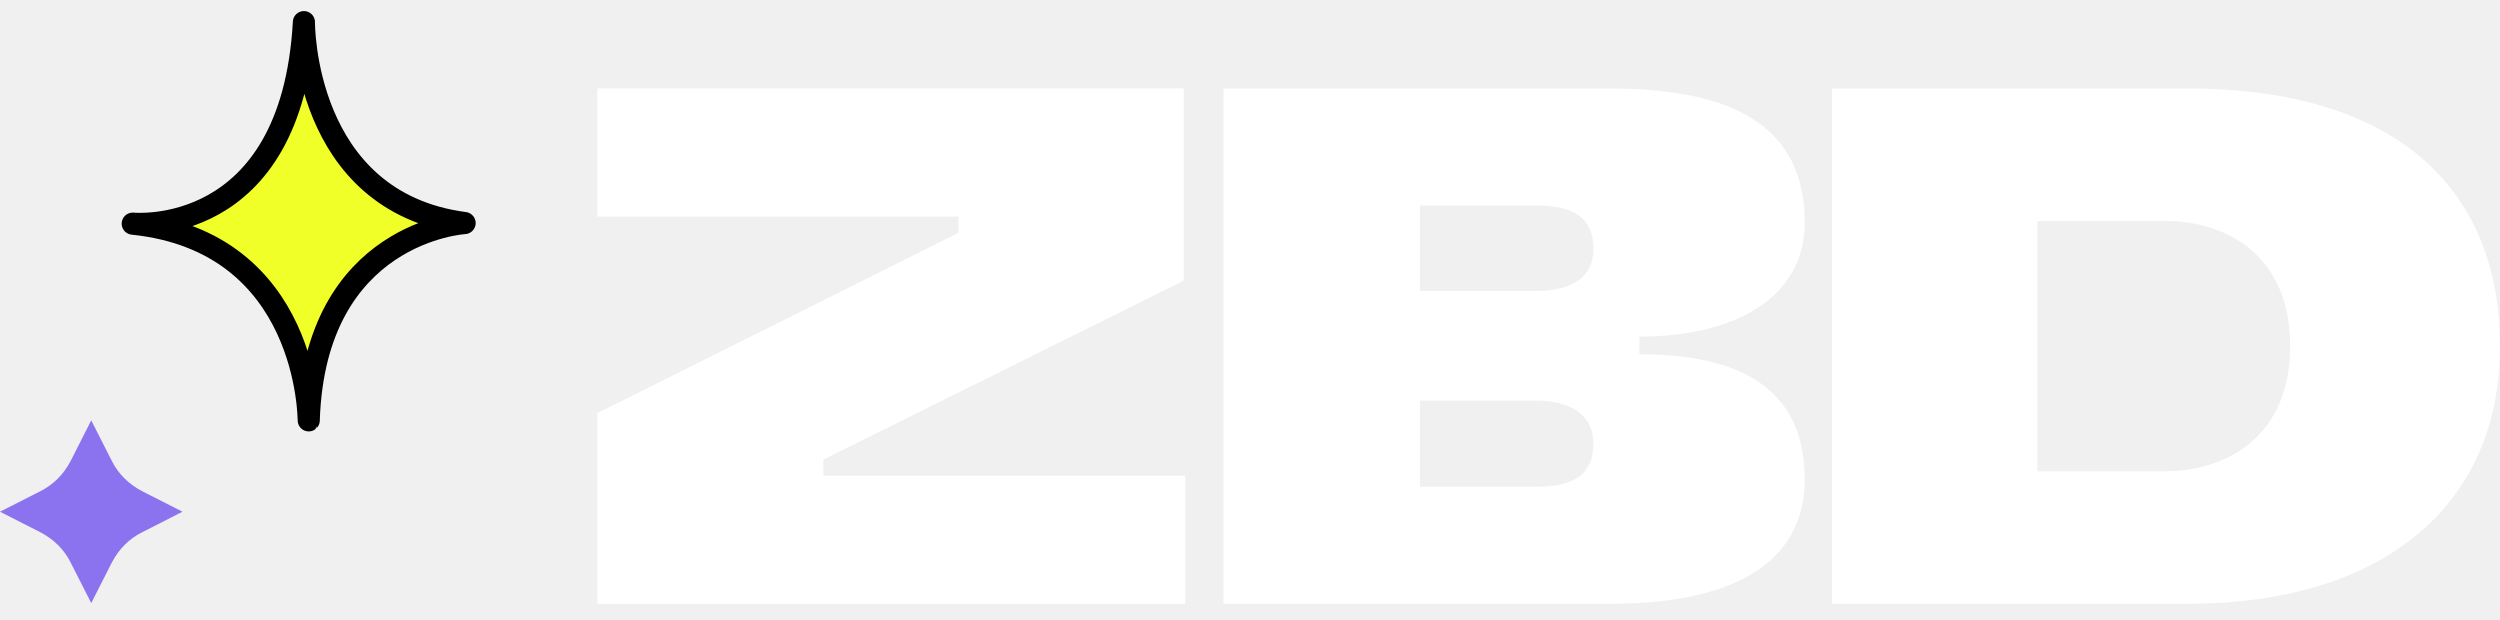
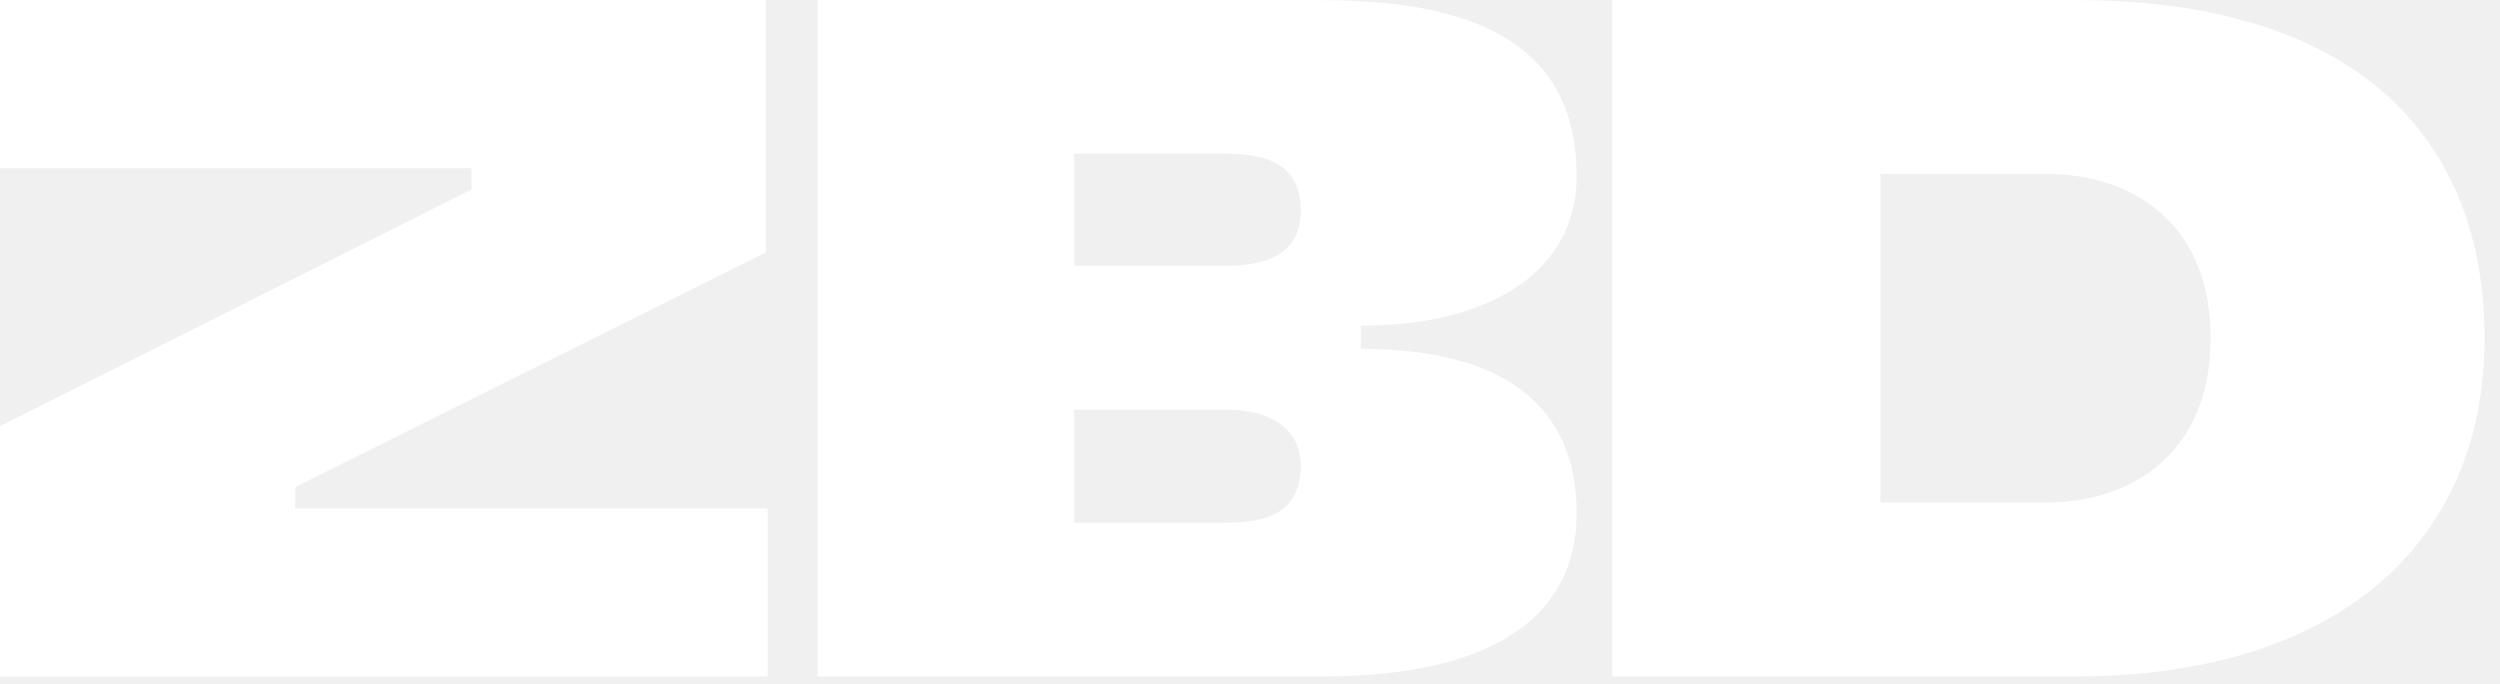
- <svg xmlns="http://www.w3.org/2000/svg" width="113" height="28" viewBox="0 0 113 28" fill="none">
-   <path d="M6.003 10.109C6.003 10.109 13.187 10.834 13.737 1C13.737 1 13.667 9.119 21 10.082C21 10.082 14.226 10.463 13.955 19C13.947 19.008 14.005 10.939 6 10.109H6.003Z" fill="#F0FF27" stroke="black" stroke-linejoin="round" />
-   <g clip-path="url(#clip0_1441_683)">
-     <path d="M27 18.673L43.319 10.521V9.789H27V3.996H53.506V12.685L37.219 20.771V21.502H53.573V27.295H27V18.673Z" fill="#ffffff" />
-     <path d="M74.1 16.012V15.213C78.589 15.213 81.573 13.34 81.573 10.065C81.573 5.755 78.419 4.001 72.76 4.001H55.3V27.293H72.76C78.859 27.293 81.573 25.104 81.573 21.673C81.573 18.108 79.396 16.012 74.1 16.012ZM69.442 22.001H64.18V18.108H69.442C71.143 18.108 72.022 18.875 72.022 20.039C72.022 21.544 70.997 22.001 69.442 22.001V22.001ZM69.442 13.15H64.18V9.289H69.442C70.806 9.289 72.022 9.626 72.022 11.251C72.022 12.798 70.622 13.15 69.442 13.15V13.15Z" fill="#ffffff" />
-     <path d="M82.806 4H98.858C108.605 4 112.999 8.79 112.999 15.646C112.999 22.847 107.718 27.292 98.858 27.292H82.806V4ZM103.516 15.646C103.516 11.534 100.643 9.989 97.852 9.989H92.088V21.302H97.852C100.609 21.302 103.516 19.758 103.516 15.646V15.646Z" fill="#ffffff" />
-   </g>
-   <path d="M4.124 19L5.054 20.832C5.344 21.414 5.809 21.879 6.419 22.199L8.248 23.13L6.419 24.061C5.838 24.352 5.373 24.817 5.054 25.428L4.124 27.26L3.195 25.428C2.904 24.846 2.44 24.381 1.83 24.061L0 23.13L1.83 22.199C2.411 21.909 2.875 21.443 3.195 20.832L4.124 19Z" fill="#8B73EF" />
-   <defs>
-     <clipPath id="clip0_1441_683">
-       <rect width="86" height="23.292" fill="white" transform="translate(27 4)" />
-     </clipPath>
-   </defs>
+ <svg xmlns="http://www.w3.org/2000/svg" width="150" height="41" viewBox="0 0 150 41" fill="none">
+   <path d="M0 25.571L28.288 11.368V10.092H0V0H45.946V15.139L17.714 29.227V30.502H46.062V40.594H0V25.573V25.571Z" fill="white" />
+   <path d="M81.647 20.931V19.54C89.427 19.54 94.6 16.276 94.6 10.57C94.6 3.062 89.133 0.007 79.323 0.007H49.059V40.586H79.323C89.896 40.586 94.6 36.772 94.6 30.795C94.6 24.818 90.827 20.931 81.647 20.931ZM73.572 31.367H64.452V24.584H73.572C76.522 24.584 78.044 25.921 78.044 27.947C78.044 30.57 76.268 31.366 73.572 31.366V31.367ZM73.572 15.947H64.452V9.219H73.572C75.938 9.219 78.044 9.807 78.044 12.637C78.044 15.467 75.617 15.946 73.572 15.946V15.947Z" fill="white" />
+   <path d="M96.736 0.005H124.562C141.456 0.005 149.072 8.35 149.072 20.294C149.072 32.84 139.917 40.584 124.562 40.584H96.736V0.005ZM132.635 20.294C132.635 13.131 127.654 10.439 122.817 10.439H112.827V30.149H122.817C127.595 30.149 132.635 27.457 132.635 20.293V20.294Z" fill="white" />
</svg>
